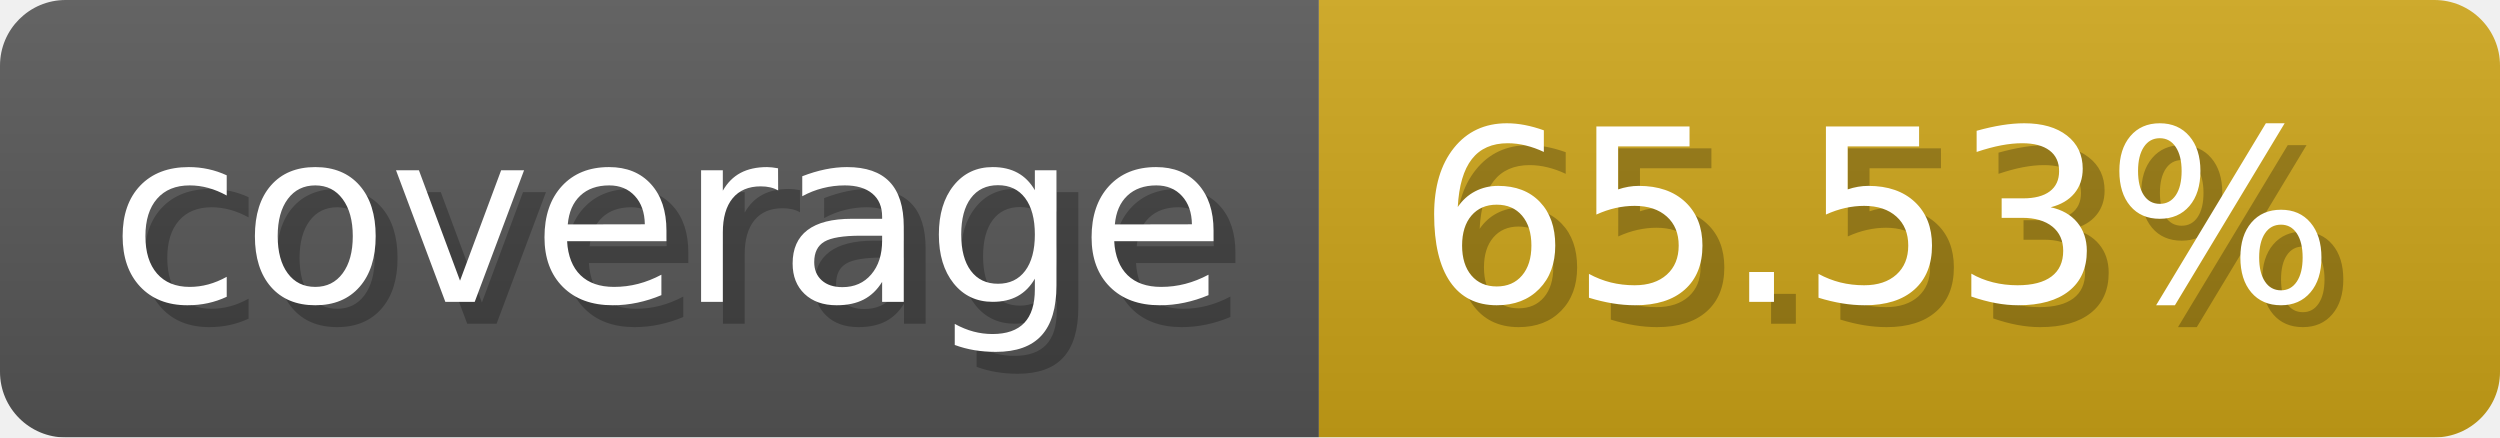
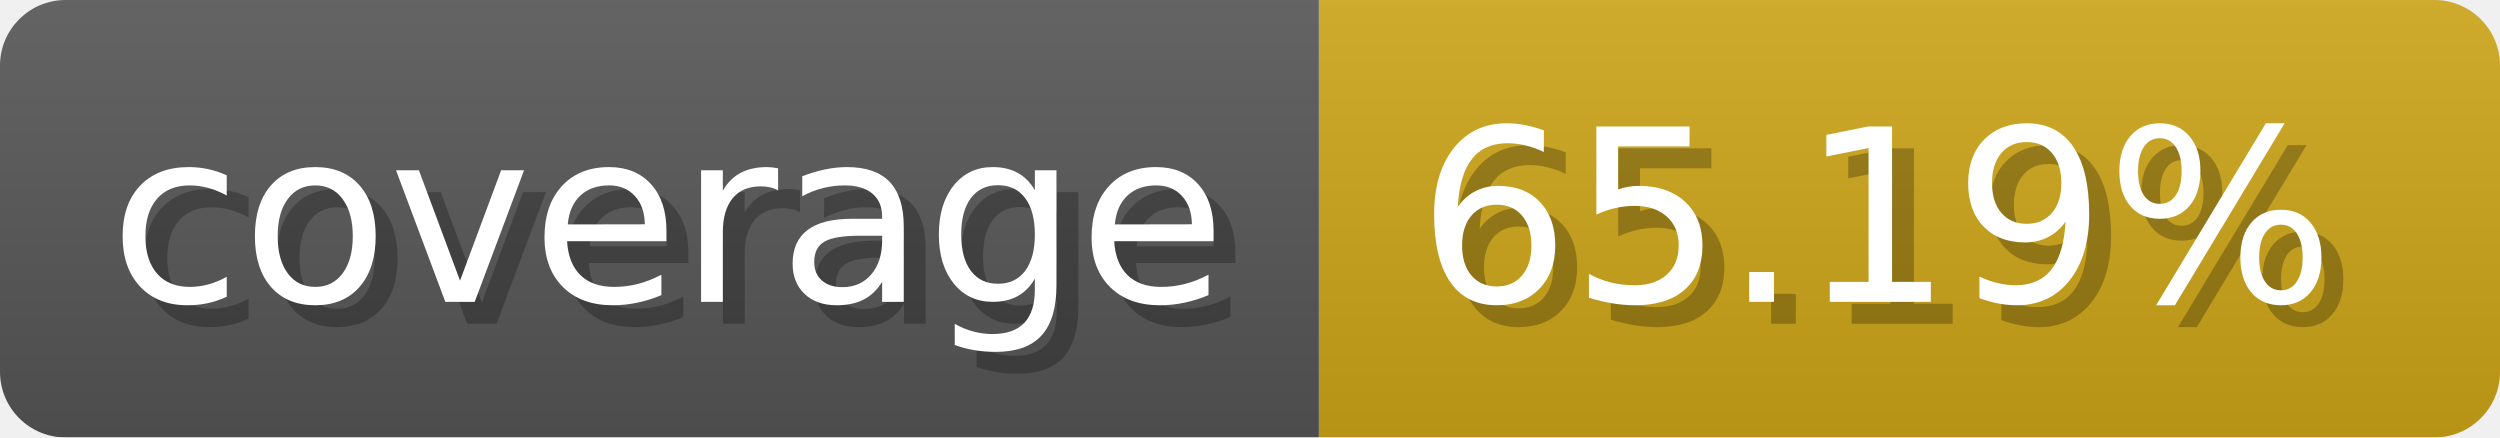
- <svg xmlns="http://www.w3.org/2000/svg" width="114.3" height="20" viewBox="0 0 1143 200" role="img" aria-label="coverage: 65.53%">
-   <linearGradient id="DtWbF" x2="0" y2="100%">
+ <svg xmlns="http://www.w3.org/2000/svg" width="114.3" height="20" viewBox="0 0 1143 200" role="img" aria-label="coverage: 65.19%">
+   <linearGradient id="zcMtJ" x2="0" y2="100%">
    <stop offset="0" stop-opacity=".1" stop-color="#EEE" />
    <stop offset="1" stop-opacity=".1" />
  </linearGradient>
-   <mask id="YJaOE">
+   <mask id="XKNGi">
    <rect width="1143" height="200" rx="30" fill="#FFF" />
  </mask>
-   <g mask="url(#YJaOE)">
+   <g mask="url(#XKNGi)">
    <rect width="603" height="200" fill="#555" />
    <rect width="540" height="200" fill="#cba317" x="603" />
-     <rect width="1143" height="200" fill="url(#DtWbF)" />
+     <rect width="1143" height="200" fill="url(#zcMtJ)" />
  </g>
  <g aria-hidden="true" fill="#fff" text-anchor="start" font-family="Verdana,DejaVu Sans,sans-serif" font-size="110">
    <text x="60" y="148" textLength="503" fill="#000" opacity="0.25">coverage</text>
    <text x="50" y="138" textLength="503">coverage</text>
-     <text x="658" y="148" textLength="440" fill="#000" opacity="0.25">65.53%</text>
-     <text x="648" y="138" textLength="440">65.53%</text>
+     <text x="658" y="148" textLength="440" fill="#000" opacity="0.25">65.19%</text>
+     <text x="648" y="138" textLength="440">65.19%</text>
  </g>
</svg>
